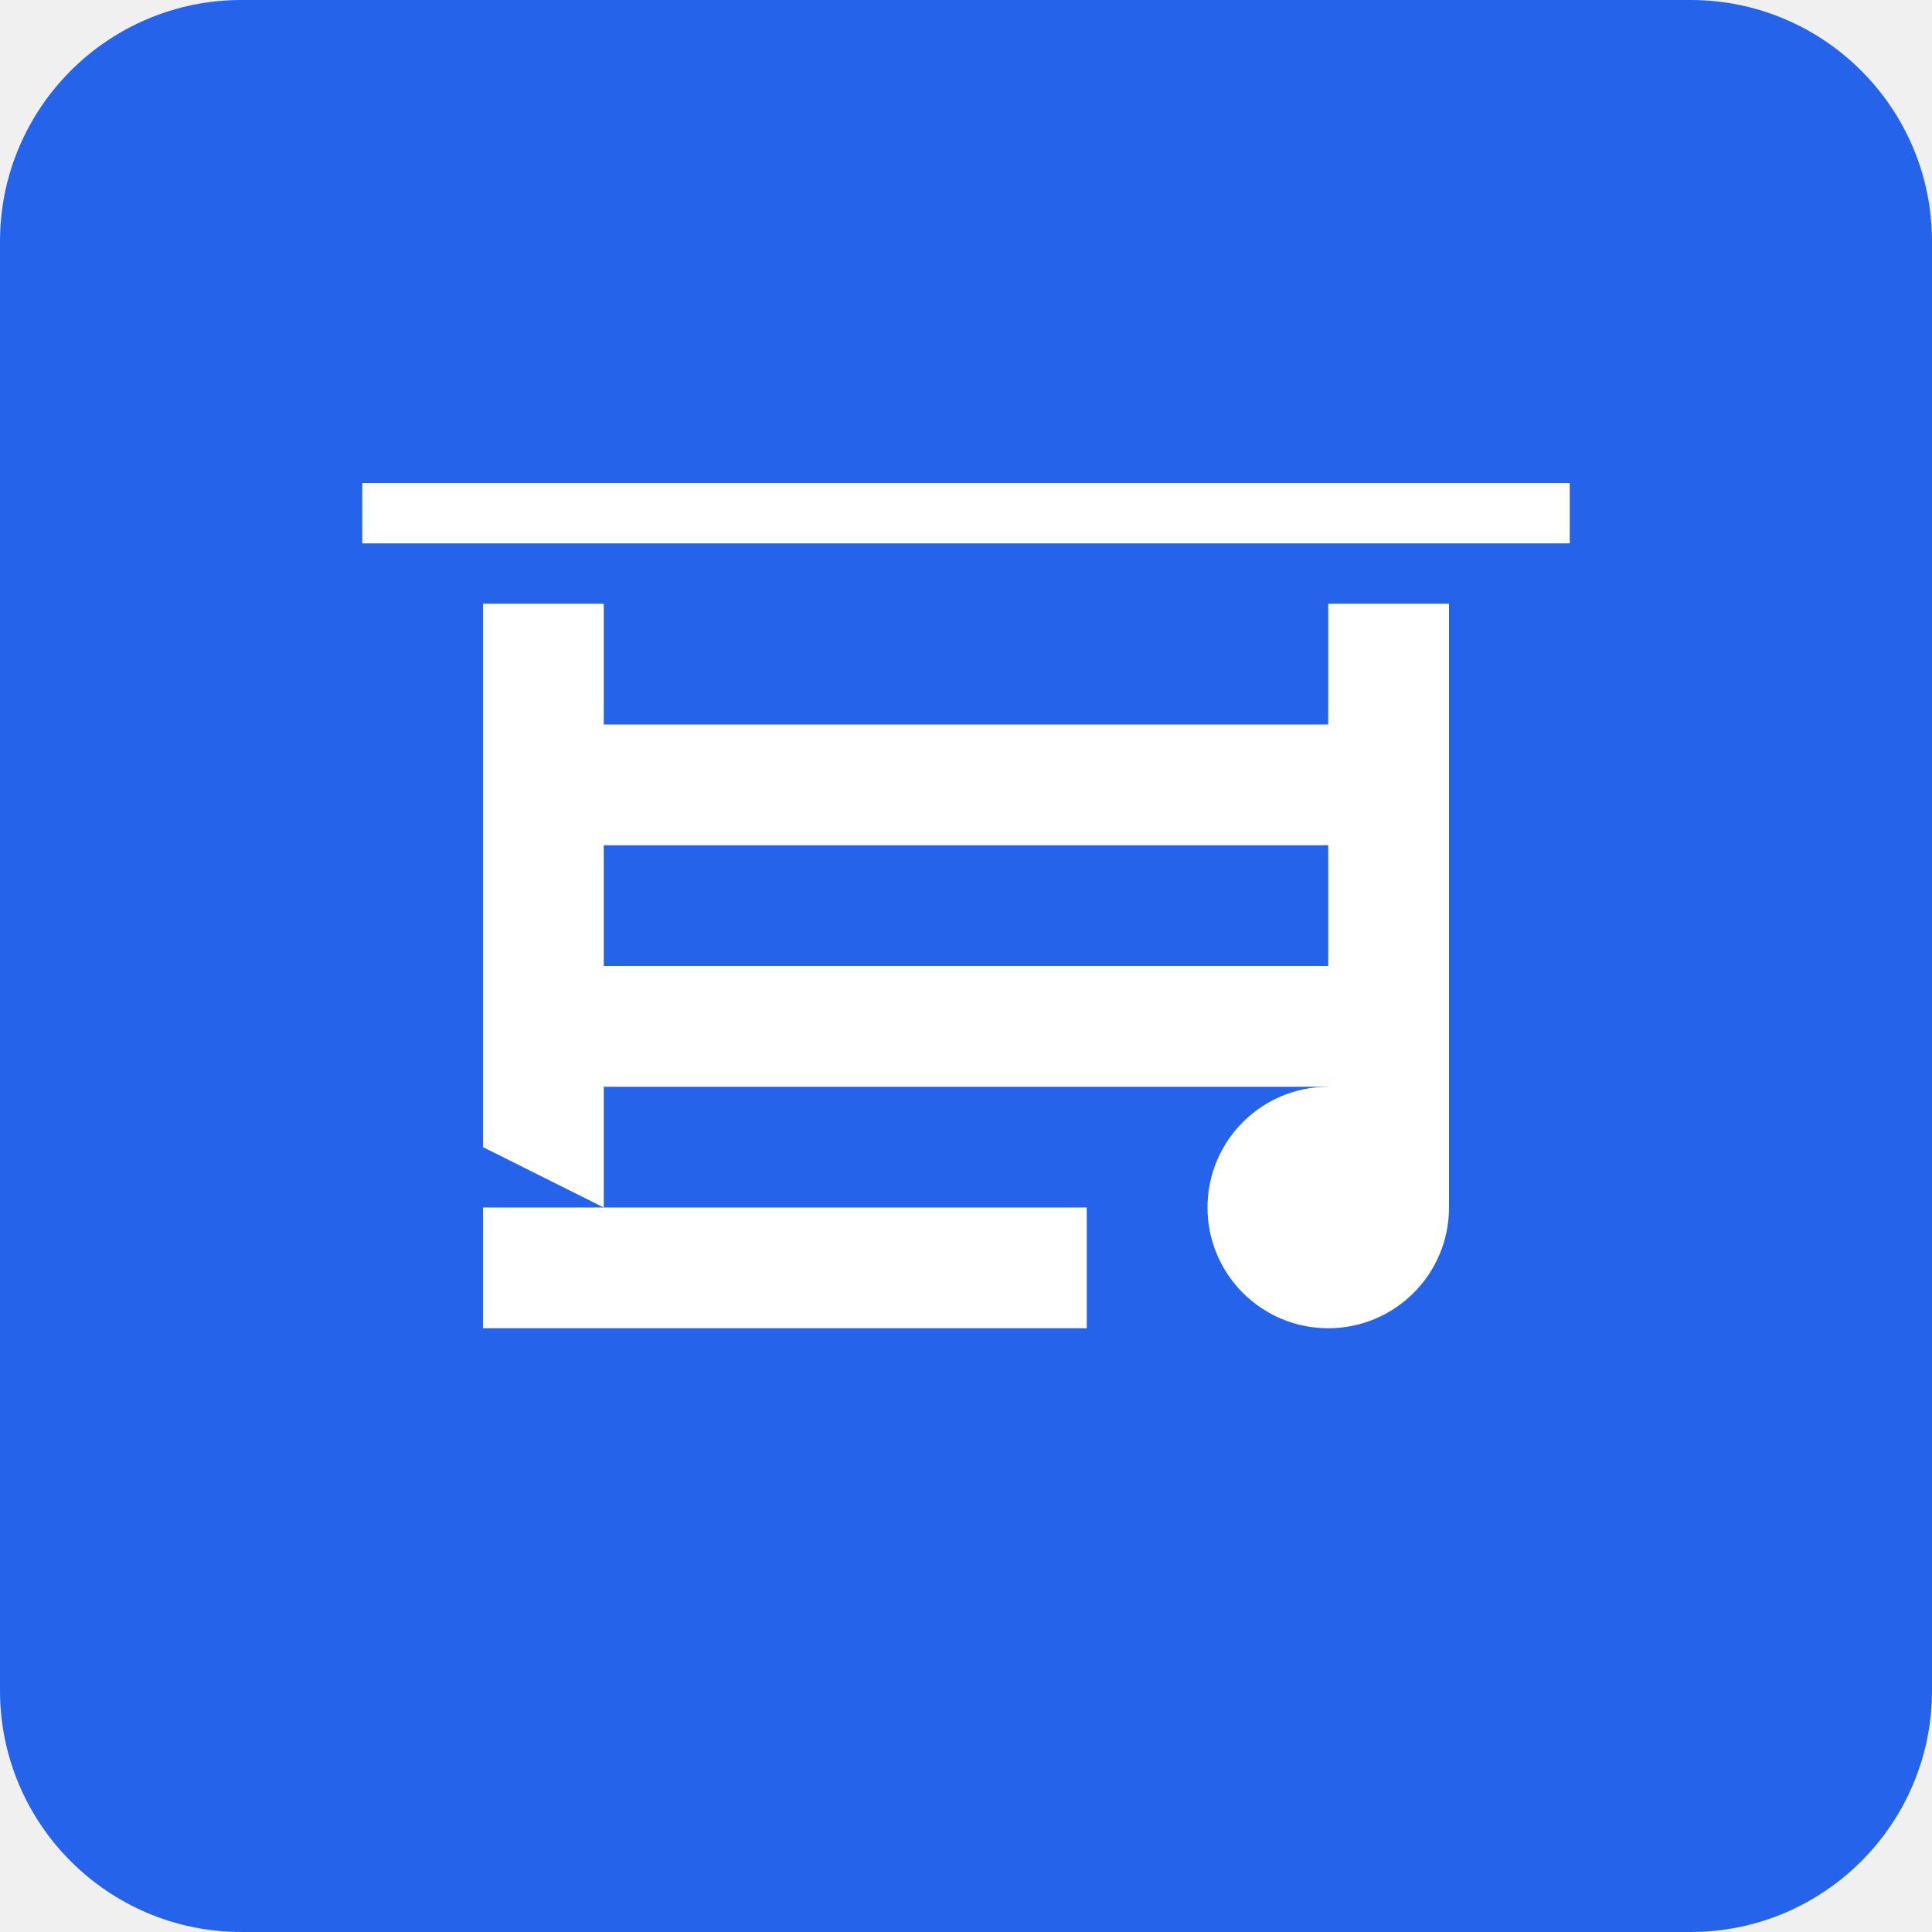
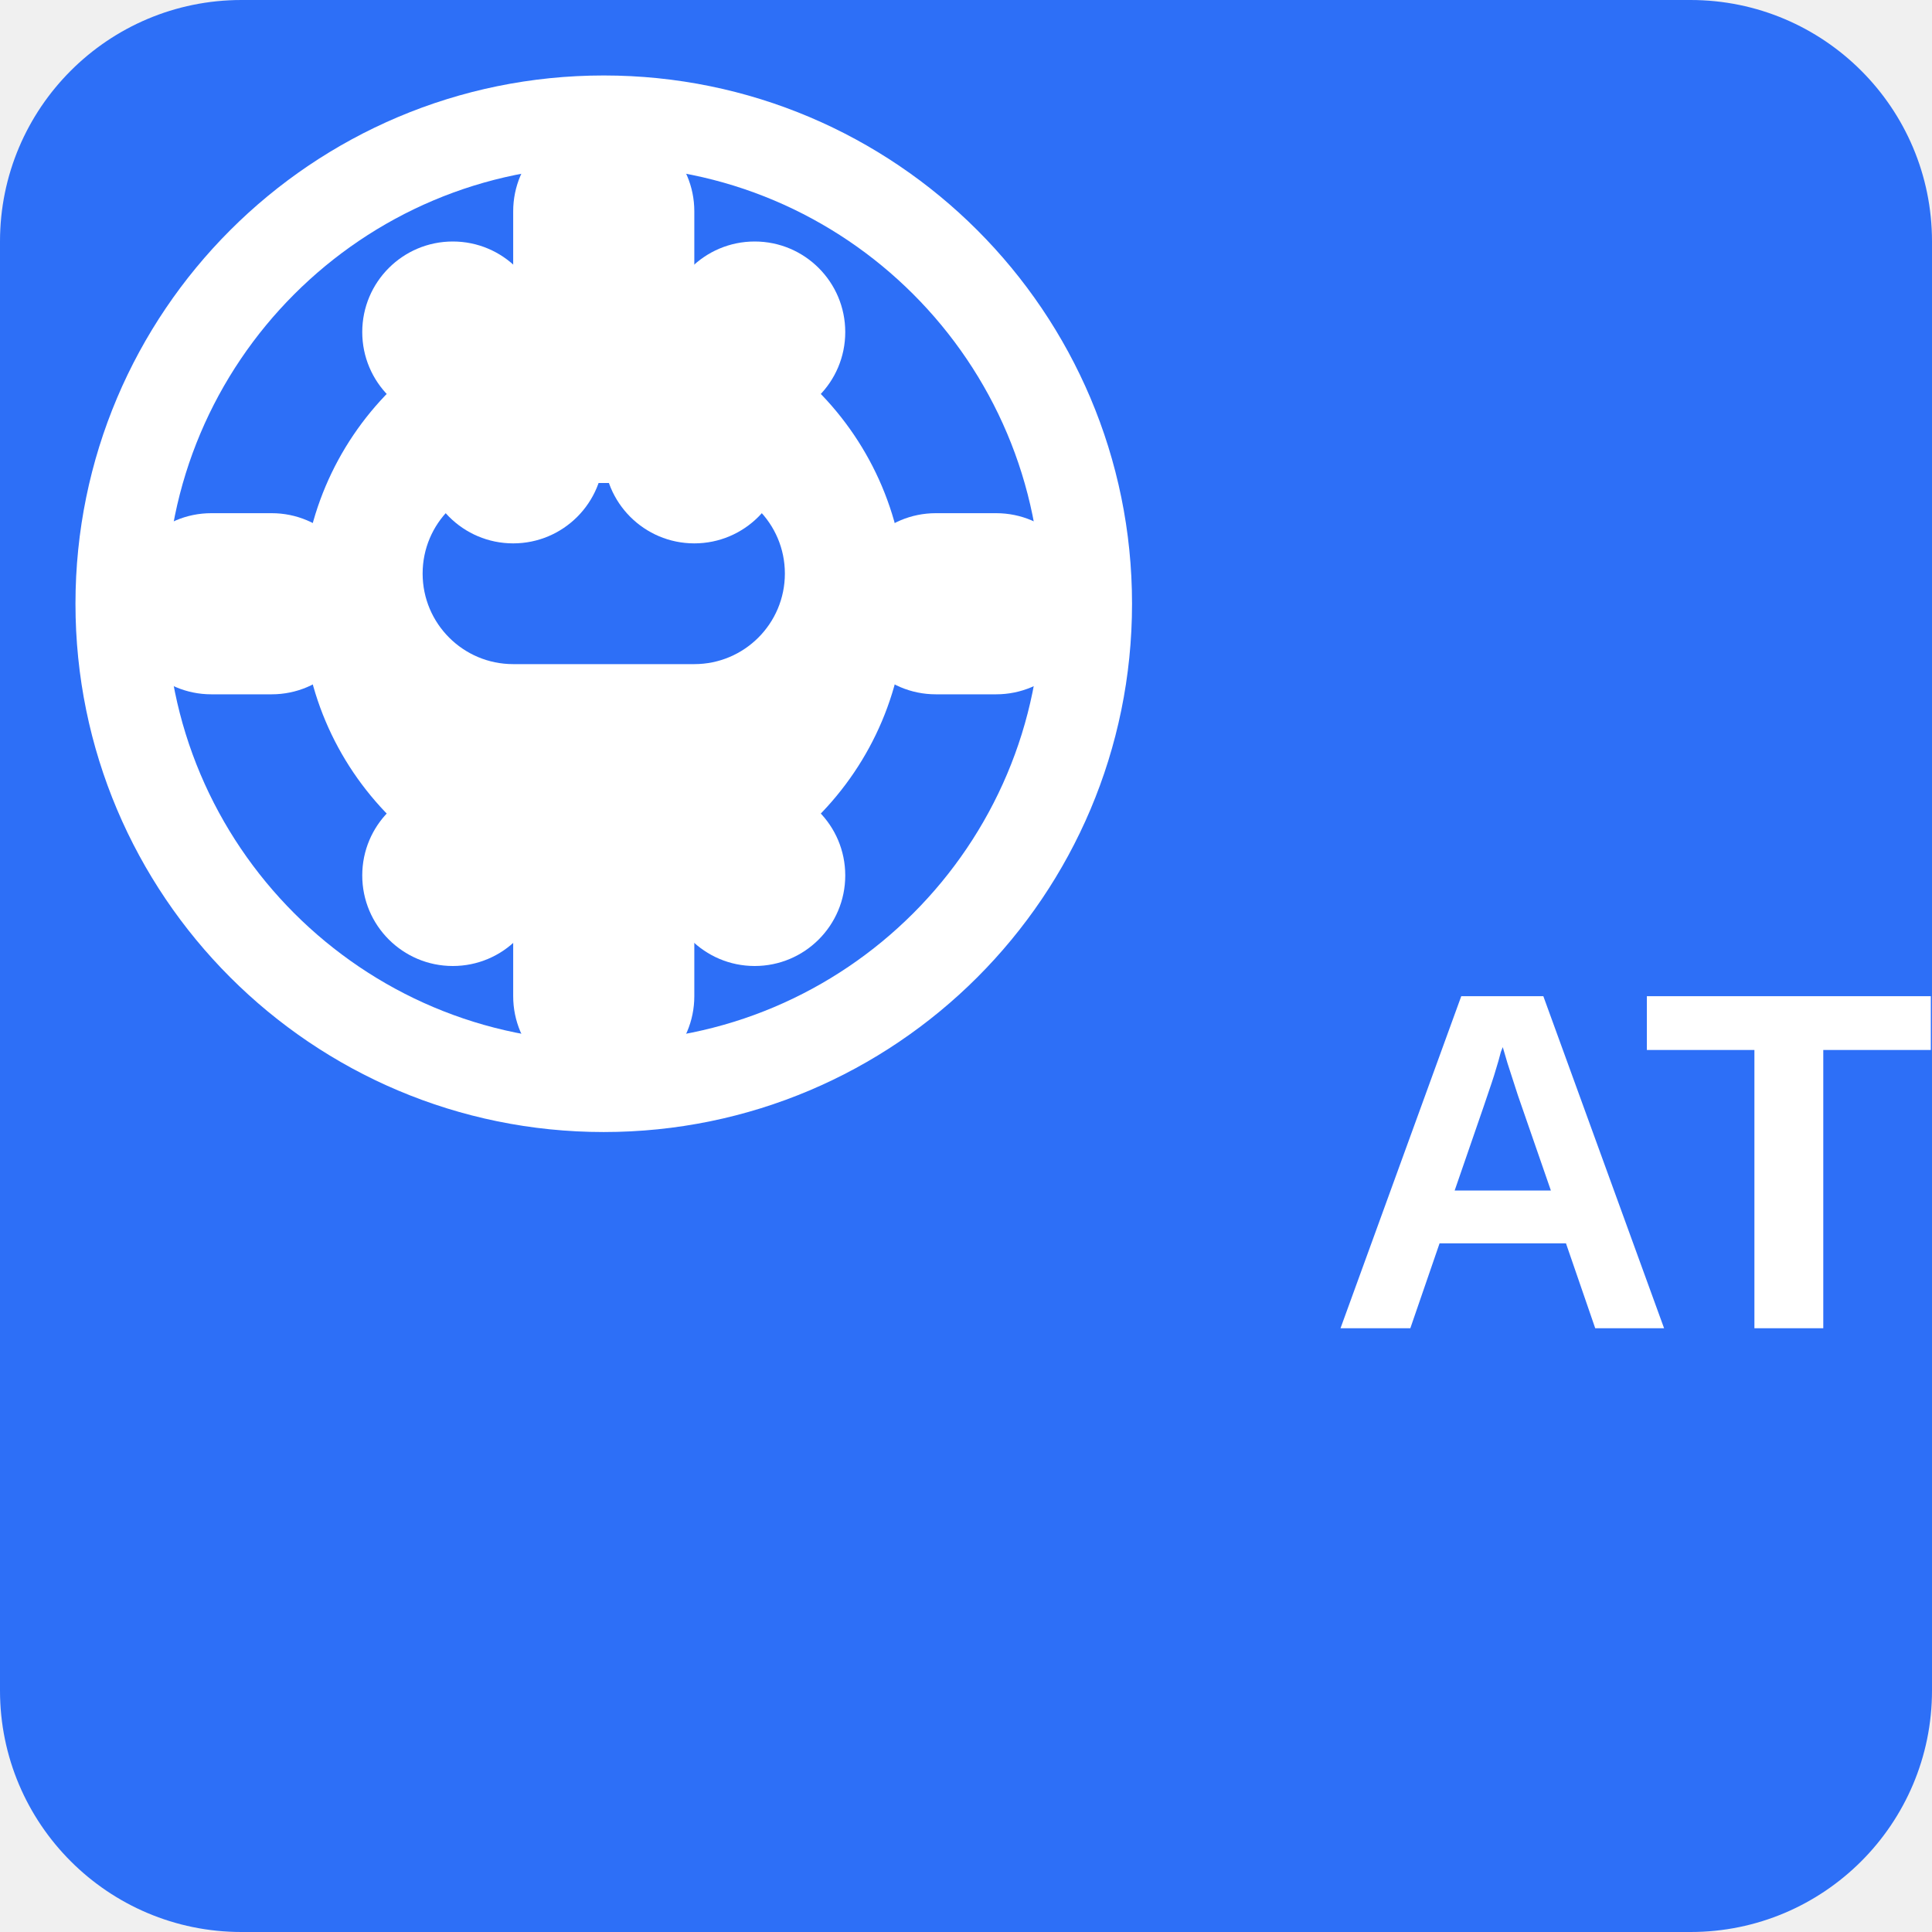
<svg xmlns="http://www.w3.org/2000/svg" width="32" height="32" viewBox="0 0 32 32" fill="none">
-   <rect width="32" height="32" rx="4" fill="#2563eb" />
-   <path d="M8 12h16v2H8v-2Z" fill="white" />
-   <path d="M8 16h16v2H8v-2Z" fill="white" />
-   <path d="M8 20h10v2H8v-2Z" fill="white" />
-   <circle cx="22" cy="20" r="2" fill="white" />
-   <path d="M6 8h20v1H6V8Z" fill="white" />
-   <path d="M10 10v10l-2-1V10h2Z" fill="white" />
-   <path d="M24 10v10l-2-1V10h2Z" fill="white" />
+   <rect width="32" height="32" rx="4" fill="#2D6FF7" />
+   <circle cx="10" cy="10" r="8" fill="none" stroke="white" stroke-width="1.5" />
+   <circle cx="10" cy="10" r="5" fill="white" />
+   <rect x="8.5" y="2" width="3" height="4" rx="1.5" fill="white" />
+   <rect x="8.5" y="14" width="3" height="4" rx="1.5" fill="white" />
+   <rect x="2" y="8.5" width="4" height="3" rx="1.5" fill="white" />
+   <rect x="14" y="8.5" width="4" height="3" rx="1.5" fill="white" />
+   <rect x="6" y="4" width="3" height="3" rx="1.5" fill="white" />
+   <rect x="11" y="4" width="3" height="3" rx="1.5" fill="white" />
+   <rect x="6" y="13" width="3" height="3" rx="1.5" fill="white" />
+   <rect x="11" y="13" width="3" height="3" rx="1.5" fill="white" />
+   <rect x="7" y="8" width="6" height="3" rx="1.5" fill="#2D6FF7" />
+   <circle cx="8.5" cy="7.5" r="1.5" fill="white" />
+   <circle cx="11.5" cy="7.5" r="1.5" fill="white" />
+   <text x="22" y="22" font-family="Arial, sans-serif" font-size="8" font-weight="bold" fill="white">AT</text>
</svg>
